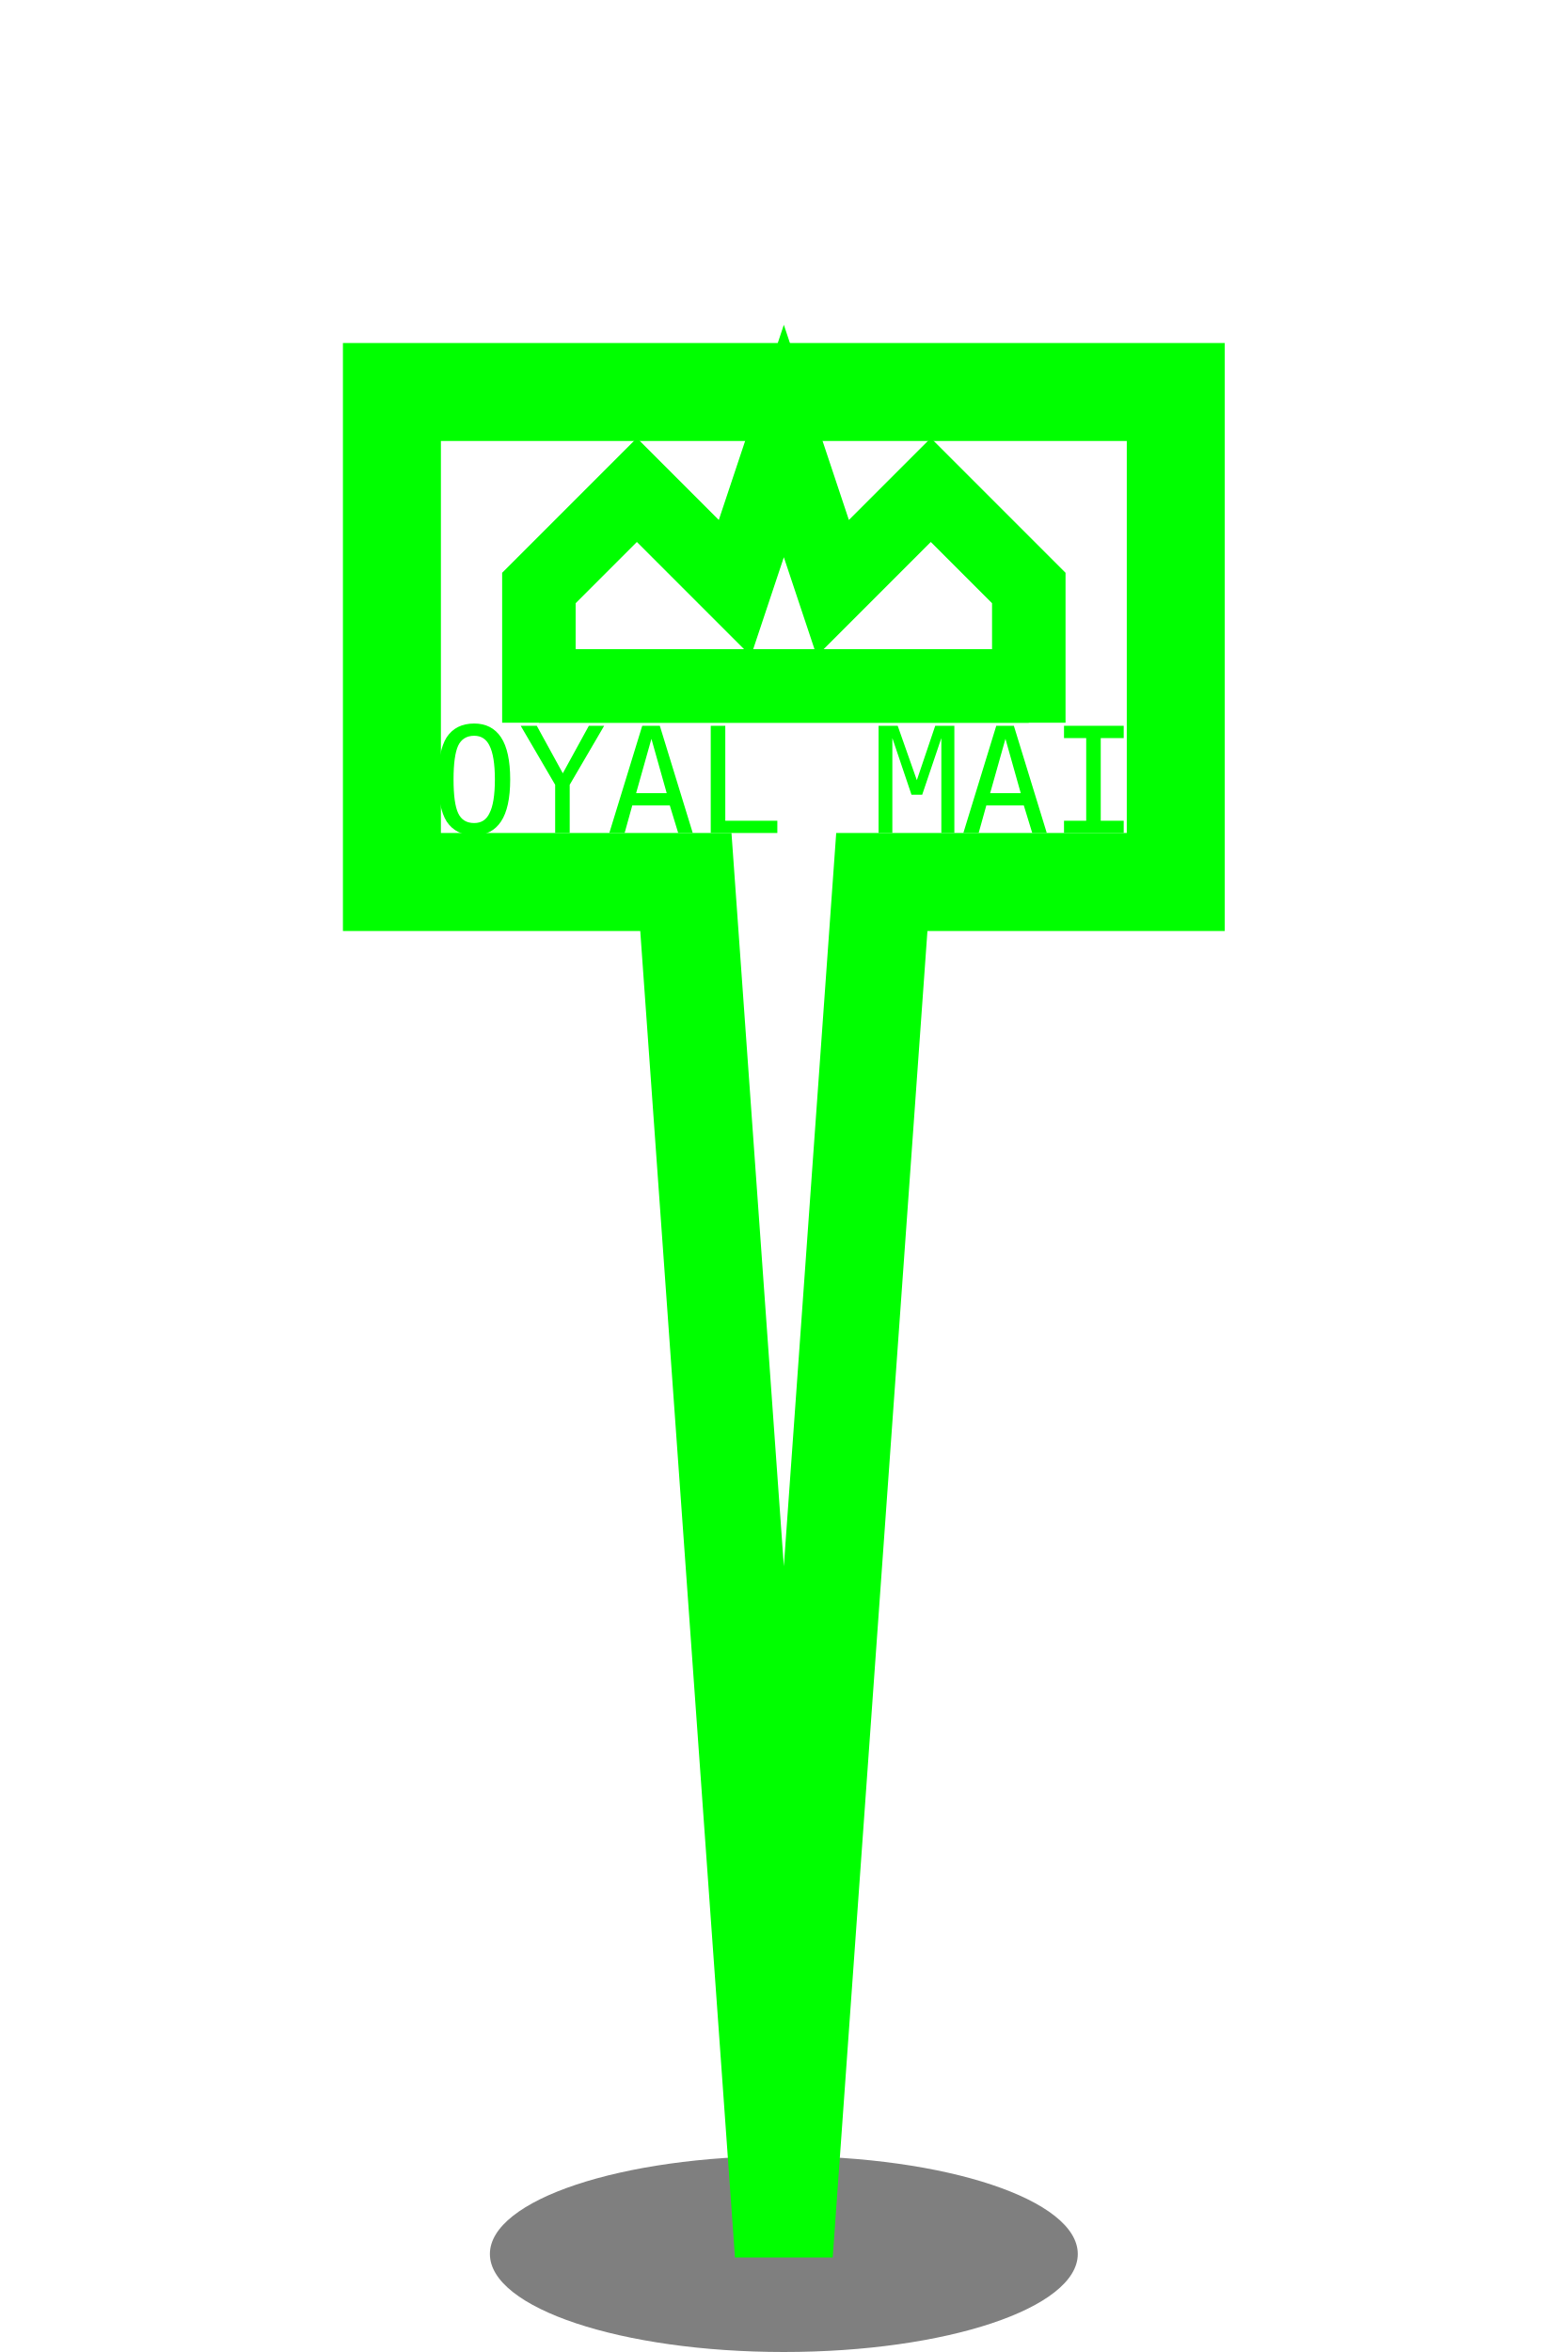
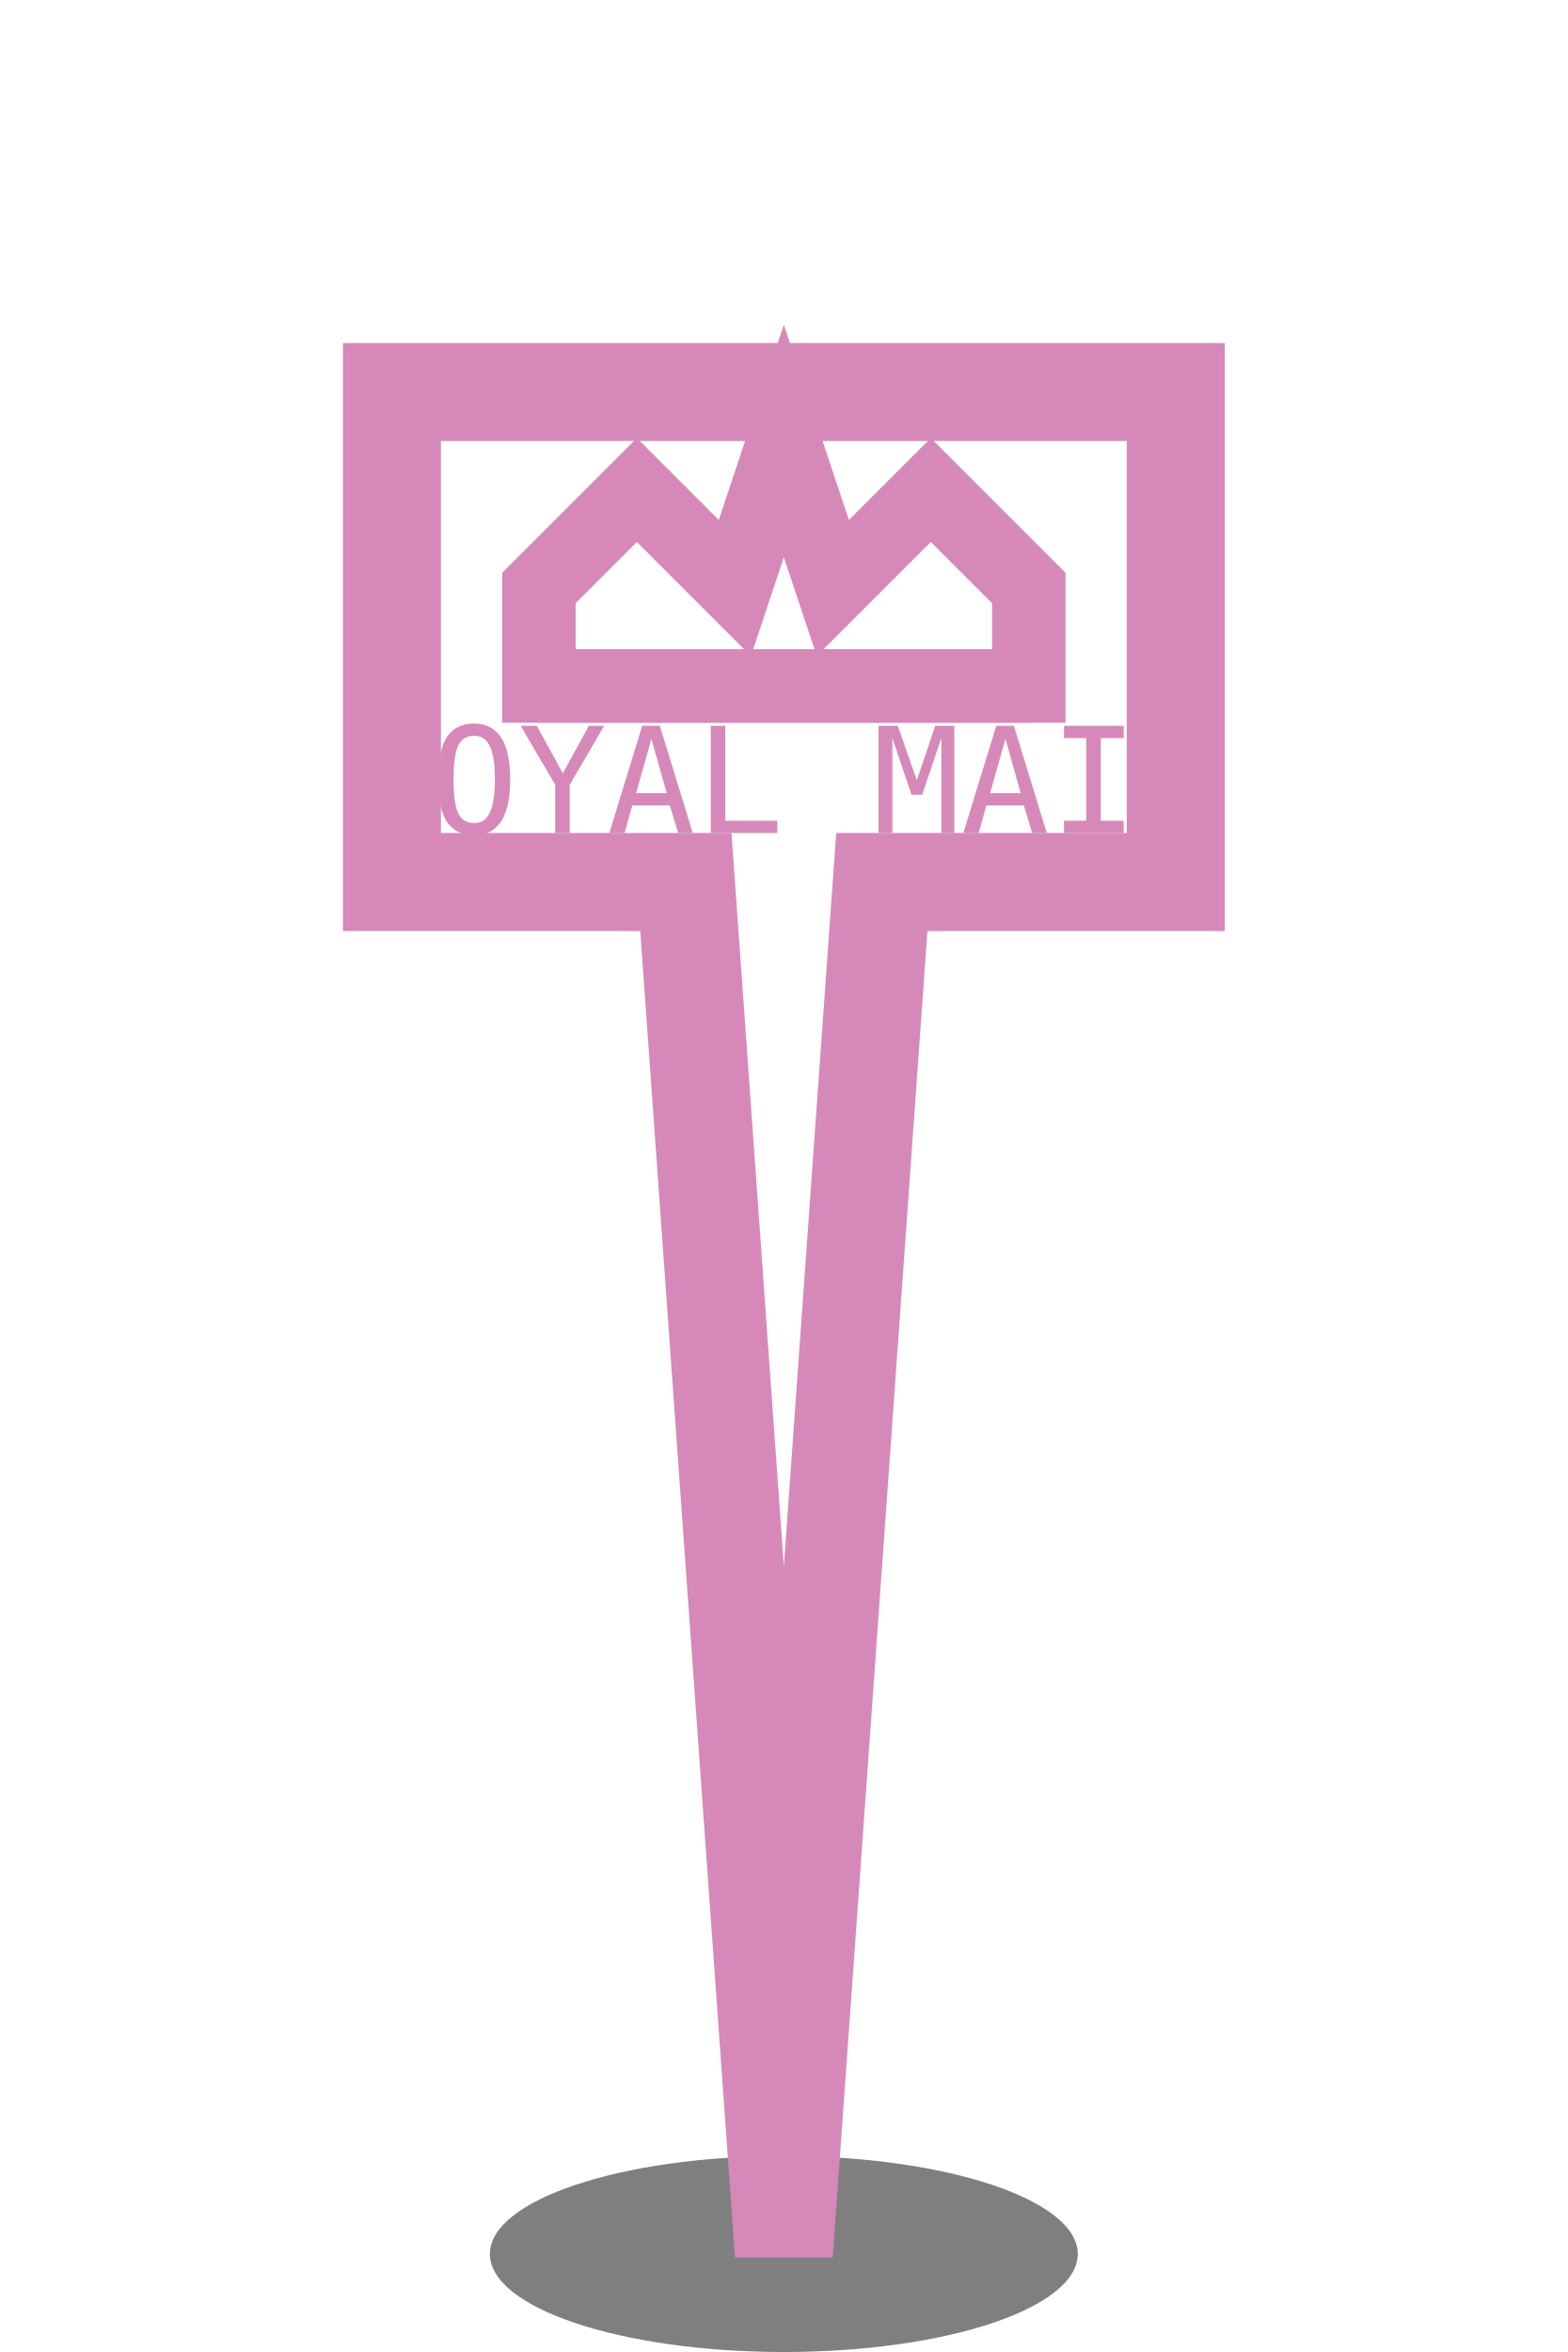
<svg xmlns="http://www.w3.org/2000/svg" viewBox="0 0 32 48" width="32" height="48">
  <ellipse cx="16" cy="46" rx="6" ry="2" fill="#000" opacity="0.5" />
-   <path d="M8 8 L24 8 L24 18 L18 18 L16 46 L14 18 L8 18 Z" fill="none" stroke="#00ff00" stroke-width="2" />
-   <path d="M11 12 L13 10 L15 12 L16 9 L17 12 L19 10 L21 12 L21 14 L11 14 Z" fill="none" stroke="#00ff00" stroke-width="1.5" />
-   <circle cx="13" cy="10" r="0.5" fill="#00ff00" />
-   <circle cx="16" cy="9" r="0.5" fill="#00ff00" />
-   <circle cx="19" cy="10" r="0.5" fill="#00ff00" />
-   <line x1="11" y1="14" x2="21" y2="14" stroke="#00ff00" stroke-width="1.5" />
-   <text x="16" y="17" font-family="monospace" font-size="3" fill="#00ff00" text-anchor="middle">ROYAL MAIL</text>
+   <path d="M8 8 L24 8 L24 18 L18 18 L16 46 L14 18 L8 18 Z" fill="none" stroke="#D689B8" stroke-width="2" />
+   <path d="M11 12 L13 10 L15 12 L16 9 L17 12 L19 10 L21 12 L21 14 L11 14 Z" fill="none" stroke="#D689B8" stroke-width="1.5" />
+   <circle cx="13" cy="10" r="0.5" fill="#D689B8" />
+   <circle cx="16" cy="9" r="0.5" fill="#D689B8" />
+   <circle cx="19" cy="10" r="0.5" fill="#D689B8" />
+   <line x1="11" y1="14" x2="21" y2="14" stroke="#D689B8" stroke-width="1.5" />
+   <text x="16" y="17" font-family="monospace" font-size="3" fill="#D689B8" text-anchor="middle">ROYAL MAIL</text>
</svg>
